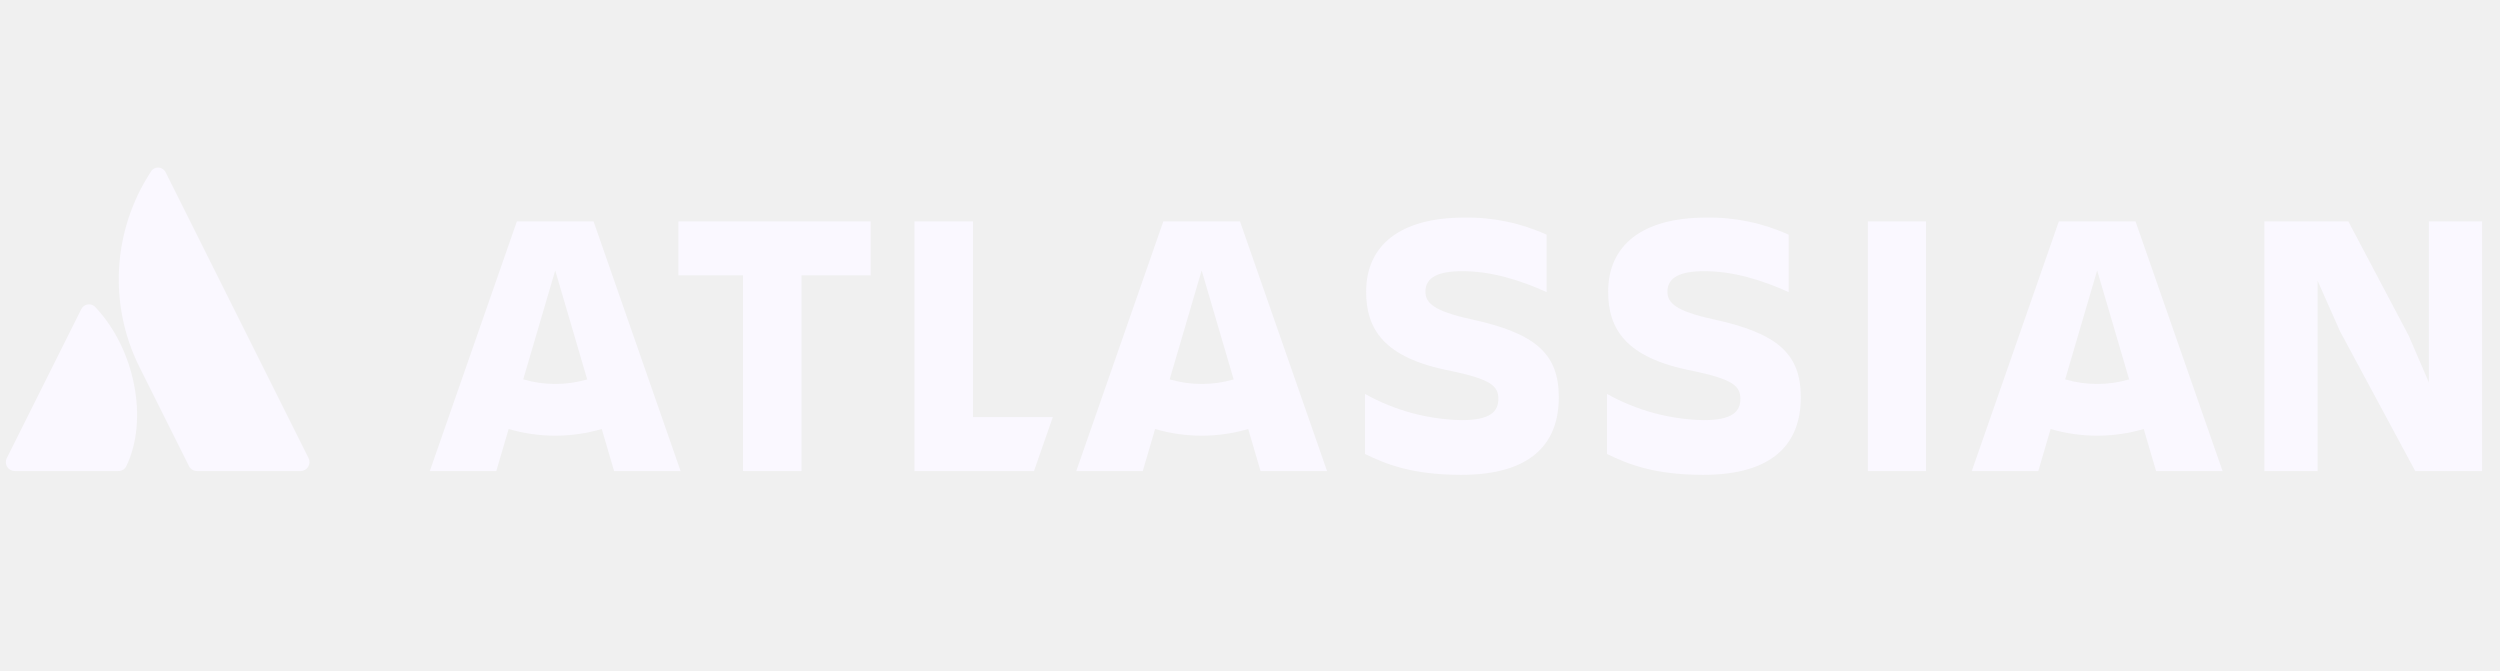
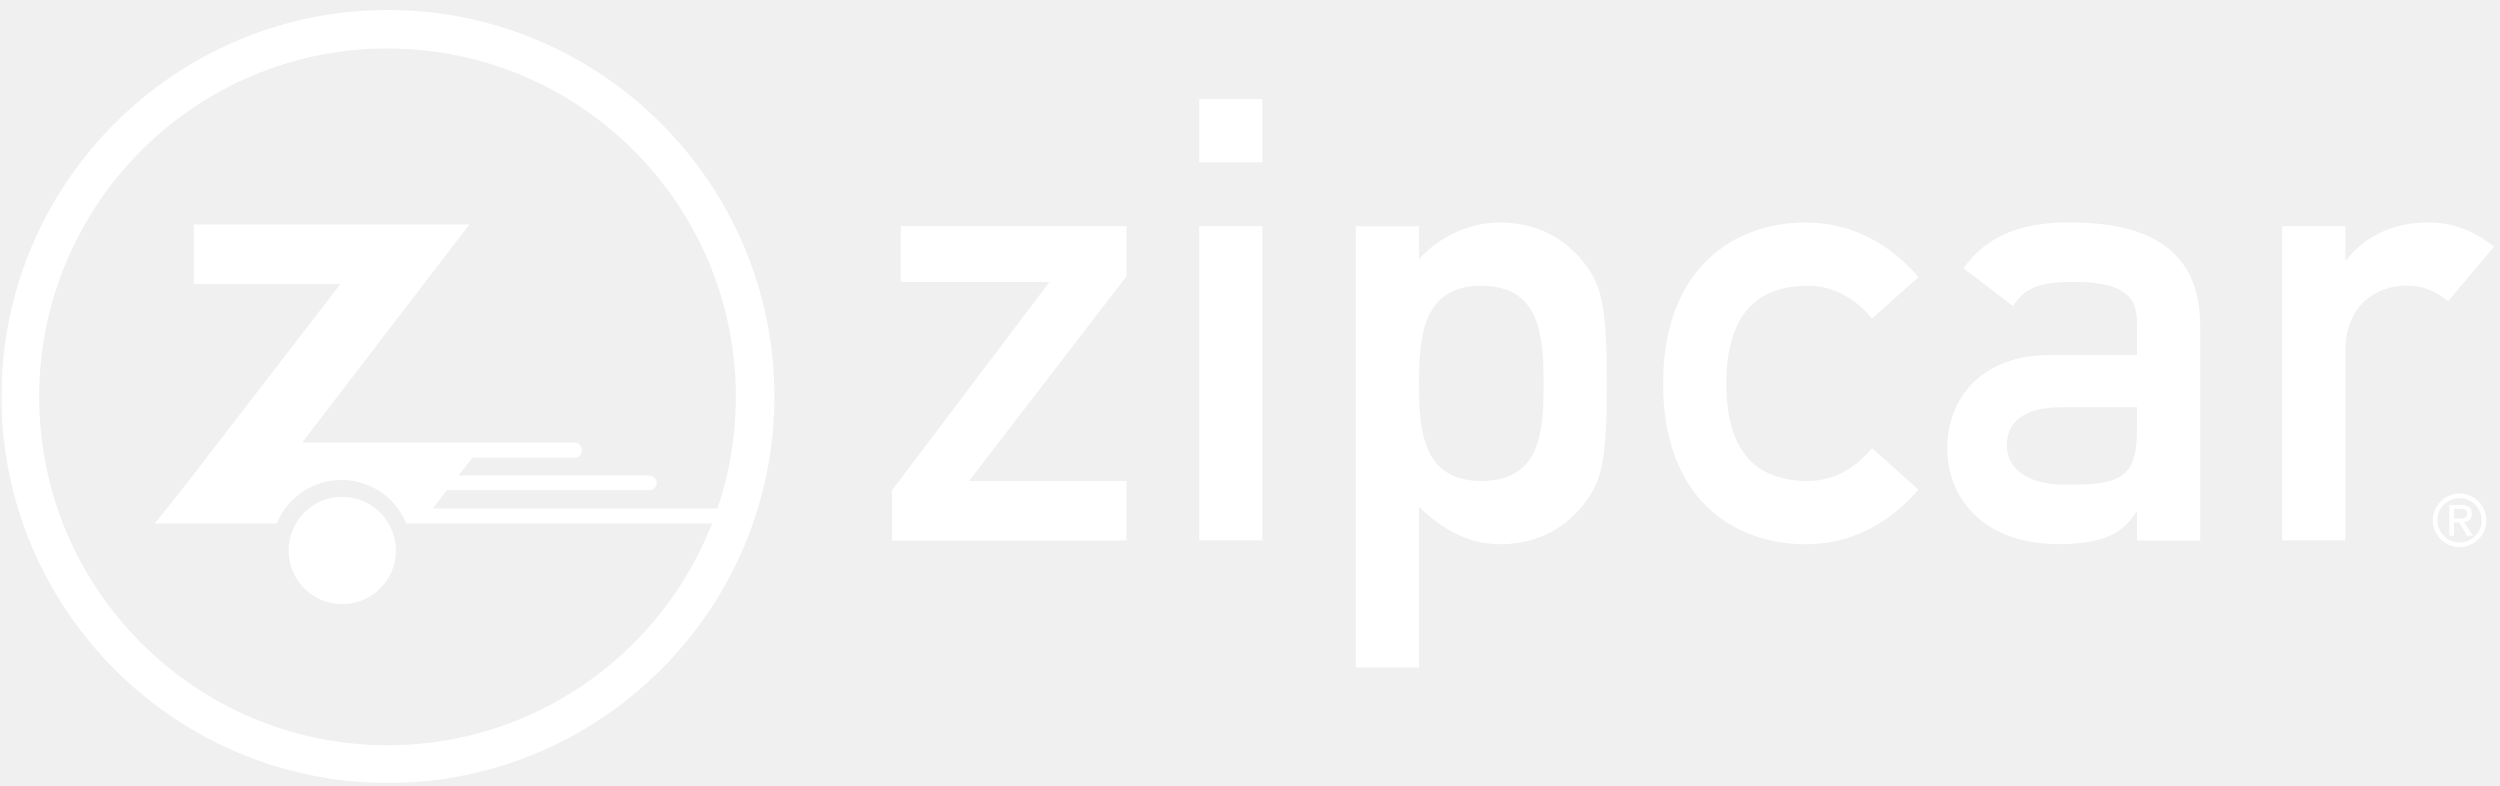
- <svg xmlns="http://www.w3.org/2000/svg" width="179" height="48" viewBox="0 0 179 48" fill="none">
-   <g clip-path="url(#clip0_56_2430)">
-     <path d="M6.865 22.033C6.801 21.948 6.715 21.882 6.618 21.84C6.52 21.798 6.413 21.782 6.307 21.794C6.201 21.805 6.1 21.844 6.014 21.906C5.927 21.968 5.858 22.051 5.813 22.147L0.483 32.804C0.435 32.901 0.412 33.009 0.417 33.118C0.422 33.226 0.454 33.332 0.511 33.424C0.568 33.516 0.648 33.593 0.743 33.645C0.838 33.698 0.944 33.726 1.053 33.726H8.475C8.594 33.729 8.711 33.697 8.812 33.635C8.913 33.572 8.994 33.481 9.045 33.374C10.646 30.066 9.675 25.035 6.865 22.033Z" fill="#FAF8FF" />
-     <path d="M10.774 12.34C9.446 14.383 8.672 16.737 8.528 19.17C8.385 21.603 8.876 24.032 9.954 26.218L13.532 33.374C13.585 33.48 13.666 33.569 13.767 33.631C13.867 33.693 13.983 33.726 14.102 33.726H21.522C21.631 33.726 21.738 33.698 21.832 33.645C21.927 33.593 22.007 33.516 22.064 33.424C22.121 33.332 22.154 33.226 22.159 33.118C22.164 33.009 22.141 32.901 22.092 32.804C22.092 32.804 12.109 12.835 11.858 12.336C11.808 12.234 11.731 12.149 11.635 12.089C11.539 12.029 11.428 11.998 11.315 11.998C11.202 11.998 11.091 12.031 10.995 12.091C10.9 12.152 10.823 12.238 10.774 12.34Z" fill="#FAF8FF" />
-     <path d="M97.816 20.886C97.816 23.524 99.04 25.62 103.829 26.545C106.685 27.144 107.284 27.605 107.284 28.558C107.284 29.483 106.684 30.081 104.672 30.081C102.24 30.038 99.857 29.393 97.734 28.204V32.502C99.177 33.21 101.081 33.999 104.618 33.999C109.624 33.999 111.61 31.766 111.61 28.449L97.816 20.886ZM111.61 28.449C111.61 25.32 109.95 23.851 105.271 22.844C102.686 22.273 102.06 21.702 102.06 20.886C102.06 19.853 102.985 19.416 104.699 19.416C106.767 19.416 108.808 20.042 110.739 20.913V16.805C108.887 15.962 106.87 15.543 104.835 15.58C100.21 15.58 97.816 17.594 97.816 20.886" fill="#FAF8FF" />
-     <path d="M162.129 15.852V33.726H165.938V20.096L167.543 23.714L172.93 33.726H177.718V15.852H173.909V27.387L172.467 24.041L168.141 15.852H162.129Z" fill="#FAF8FF" />
-     <path d="M137.903 15.852H133.74V33.726H137.903V15.852Z" fill="#FAF8FF" />
-     <path d="M128.938 28.449C128.938 25.32 127.278 23.851 122.599 22.844C120.014 22.273 119.388 21.702 119.388 20.886C119.388 19.853 120.313 19.416 122.027 19.416C124.095 19.416 126.136 20.042 128.067 20.913V16.805C126.215 15.962 124.198 15.543 122.163 15.58C117.538 15.58 115.144 17.594 115.144 20.886C115.144 23.524 116.368 25.62 121.157 26.545C124.013 27.144 124.612 27.605 124.612 28.558C124.612 29.483 124.012 30.081 122 30.081C119.568 30.038 117.185 29.393 115.062 28.204V32.502C116.505 33.21 118.409 33.999 121.946 33.999C126.952 33.999 128.938 31.766 128.938 28.449Z" fill="#FAF8FF" />
-     <path d="M65.478 15.852V33.726H74.034L75.382 29.863H69.668V15.852H65.478Z" fill="#FAF8FF" />
-     <path d="M48.574 15.852V19.715H53.199V33.726H57.389V19.715H62.341V15.852H48.574Z" fill="#FAF8FF" />
-     <path d="M42.499 15.852H37.008L30.775 33.726H35.535L36.419 30.716C38.595 31.355 40.909 31.355 43.086 30.716L43.969 33.726H48.73L42.499 15.852ZM39.754 27.492C38.978 27.492 38.207 27.381 37.463 27.163L39.754 19.363L42.044 27.166C41.3 27.383 40.529 27.493 39.754 27.492Z" fill="#FAF8FF" />
-     <path d="M88.784 15.852H83.294L77.061 33.726H81.822L82.705 30.716C84.882 31.355 87.196 31.355 89.372 30.716L90.255 33.726H95.016L88.784 15.852ZM86.039 27.492C85.263 27.492 84.492 27.381 83.748 27.163L86.039 19.363L88.33 27.166C87.585 27.383 86.814 27.493 86.039 27.492Z" fill="#FAF8FF" />
-     <path d="M152.903 15.852H147.413L141.18 33.726H145.941L146.824 30.716C149.001 31.355 151.315 31.355 153.491 30.716L154.375 33.726H159.136L152.903 15.852ZM150.156 27.492C149.381 27.492 148.61 27.381 147.866 27.163L150.156 19.363L152.447 27.166C151.703 27.383 150.932 27.493 150.156 27.492Z" fill="#FAF8FF" />
+ <svg xmlns="http://www.w3.org/2000/svg" width="242" height="76" viewBox="0 0 242 76" fill="none">
+   <mask id="mask0_78_296" style="mask-type:luminance" maskUnits="userSpaceOnUse" x="0" y="0" width="242" height="76">
+     <path d="M241.43 0.97H0.14V75.78H241.43V0.97Z" fill="white" />
+   </mask>
+   <g mask="url(#mask0_78_296)">
+     <path d="M143.359 46.56C137.659 46.56 137.359 41.52 137.359 37.14C137.359 32.76 137.659 27.66 143.359 27.66C149.059 27.66 149.419 32.4 149.419 37.14C149.419 41.88 149.119 46.56 143.359 46.56ZM131.239 64.62H137.359V49.08C139.639 51.24 142.099 52.68 145.219 52.68C148.939 52.68 151.639 51 153.379 48.72C155.059 46.56 155.539 44.58 155.539 37.14C155.539 29.7 155.059 27.66 153.379 25.5C151.639 23.22 148.939 21.54 145.219 21.54C142.099 21.54 139.279 22.98 137.359 25.08V21.9H131.239V64.63V64.62Z" fill="white" />
+     <path d="M185.709 47.4C183.069 50.46 179.409 52.68 174.789 52.68C167.769 52.68 160.989 48.24 160.989 37.14C160.989 26.04 167.769 21.54 174.789 21.54C179.409 21.54 183.069 23.76 185.709 26.82L181.209 30.84C179.709 28.98 177.549 27.66 175.029 27.66C170.049 27.66 167.109 30.48 167.109 37.14C167.109 43.8 170.049 46.56 175.029 46.56C177.549 46.56 179.709 45.24 181.209 43.38L185.709 47.4Z" fill="white" />
+     <path d="M206.86 41.64C206.86 46.38 205.12 46.92 200.02 46.92C195.88 46.92 194.26 45.12 194.26 43.08C194.26 40.86 195.94 39.42 199.54 39.42H206.86V41.64ZM206.86 52.32H212.98V31.55C212.98 24.05 207.82 21.53 200.32 21.53C195.76 21.53 192.4 22.73 190.06 25.97L194.86 29.63C195.94 27.89 197.44 27.29 200.62 27.29C205 27.29 206.86 28.31 206.86 31.19V34.37H198.4C191.86 34.37 188.5 38.51 188.5 43.37C188.5 48.65 192.46 52.67 199.24 52.67C203.38 52.67 205.48 51.71 206.74 49.61H206.86V52.31V52.32Z" fill="white" />
+     <path d="M220.909 21.89H227.029V25.13H227.149C229.079 22.73 231.829 21.53 235.069 21.53C237.529 21.53 239.569 22.43 241.429 23.87L236.989 29.15C235.549 28.07 234.529 27.65 232.969 27.65C229.969 27.65 227.029 29.57 227.029 34.01V52.31H220.909V21.89Z" fill="white" />
+     <path d="M240.23 50.37C240.23 50.79 240.1 51.21 239.87 51.56C239.63 51.91 239.3 52.19 238.91 52.35C238.52 52.51 238.09 52.55 237.67 52.47C237.25 52.39 236.87 52.18 236.57 51.88C236.27 51.58 236.07 51.2 235.98 50.78C235.9 50.36 235.94 49.93 236.1 49.54C236.26 49.15 236.54 48.82 236.89 48.58C237.24 48.35 237.65 48.22 238.08 48.22C238.65 48.22 239.19 48.45 239.59 48.85C239.99 49.25 240.22 49.79 240.22 50.36L240.23 50.37ZM235.5 50.37C235.5 50.88 235.65 51.38 235.94 51.81C236.22 52.24 236.63 52.57 237.1 52.76C237.57 52.96 238.09 53.01 238.59 52.91C239.09 52.81 239.55 52.56 239.92 52.2C240.28 51.84 240.53 51.38 240.63 50.87C240.73 50.37 240.68 49.85 240.48 49.37C240.28 48.9 239.95 48.49 239.53 48.21C239.11 47.93 238.6 47.77 238.09 47.77C237.4 47.77 236.75 48.04 236.26 48.53C235.77 49.02 235.5 49.67 235.5 50.36V50.37ZM238.81 51.86H239.37L238.52 50.55C238.96 50.49 239.28 50.27 239.28 49.73C239.28 49.14 238.94 48.88 238.23 48.88H237.1V51.86H237.55V50.56H238.03L238.81 51.86ZM237.55 50.19V49.25H238.15C238.61 49.25 238.82 49.39 238.82 49.73C238.82 50.07 238.61 50.2 238.15 50.2H237.55V50.19Z" fill="white" />
+     <path d="M86.35 47.46L101.59 27.29H87.19V21.89H109.04V26.75L93.8 46.56H109.04V52.32H86.35V47.46Z" fill="white" />
+     <path d="M116.08 21.89H122.2V52.31H116.08V21.89ZM116.08 9.59H122.2V15.71H116.08V9.59Z" fill="white" />
+     <path d="M37.55 0.97C16.91 0.97 0.14 17.77 0.14 38.38C0.14 58.99 16.94 75.79 37.55 75.79C58.16 75.79 74.96 59 74.96 38.38C74.96 17.76 58.16 0.97 37.55 0.97ZM37.51 72.14C18.9 72.14 3.79 57.02 3.79 38.41C3.79 19.8 18.9 4.69 37.51 4.69C56.12 4.69 71.23 19.8 71.23 38.41C71.23 57.02 56.12 72.14 37.51 72.14Z" fill="white" />
+     <path d="M69.649 50.68C69.839 50.22 69.999 49.72 70.149 49.22H41.889L43.269 47.45H62.839C62.939 47.45 63.029 47.44 63.119 47.4C63.209 47.36 63.289 47.31 63.359 47.24C63.429 47.17 63.479 47.09 63.519 47C63.559 46.91 63.569 46.81 63.569 46.72C63.569 46.53 63.479 46.36 63.339 46.23C63.199 46.1 63.019 46.03 62.839 46.03H44.389L45.739 44.3H55.699C56.049 44.3 56.319 43.99 56.319 43.57C56.319 43.19 56.039 42.84 55.699 42.84H29.249L45.439 21.73H18.759V27.5H32.949L18.069 46.8L14.989 50.68H26.789C27.299 49.43 28.159 48.36 29.279 47.61C30.399 46.86 31.709 46.46 33.059 46.46C34.409 46.46 35.719 46.86 36.839 47.61C37.959 48.36 38.819 49.43 39.329 50.68H69.669H69.649Z" fill="white" />
+     <path d="M38.319 53.29C38.319 54.32 38.02 55.32 37.45 56.17C36.88 57.02 36.069 57.69 35.12 58.08C34.169 58.47 33.13 58.58 32.12 58.38C31.11 58.18 30.189 57.69 29.459 56.96C28.73 56.23 28.239 55.31 28.04 54.3C27.84 53.29 27.939 52.25 28.34 51.3C28.739 50.35 29.399 49.54 30.25 48.97C31.099 48.4 32.109 48.1 33.13 48.1C34.51 48.1 35.83 48.65 36.8 49.62C37.77 50.59 38.319 51.91 38.319 53.29Z" fill="white" />
  </g>
-   <defs>
-     <clipPath id="clip0_56_2430">
-       <rect width="178" height="48" fill="white" transform="translate(0.417969)" />
-     </clipPath>
-   </defs>
</svg>
